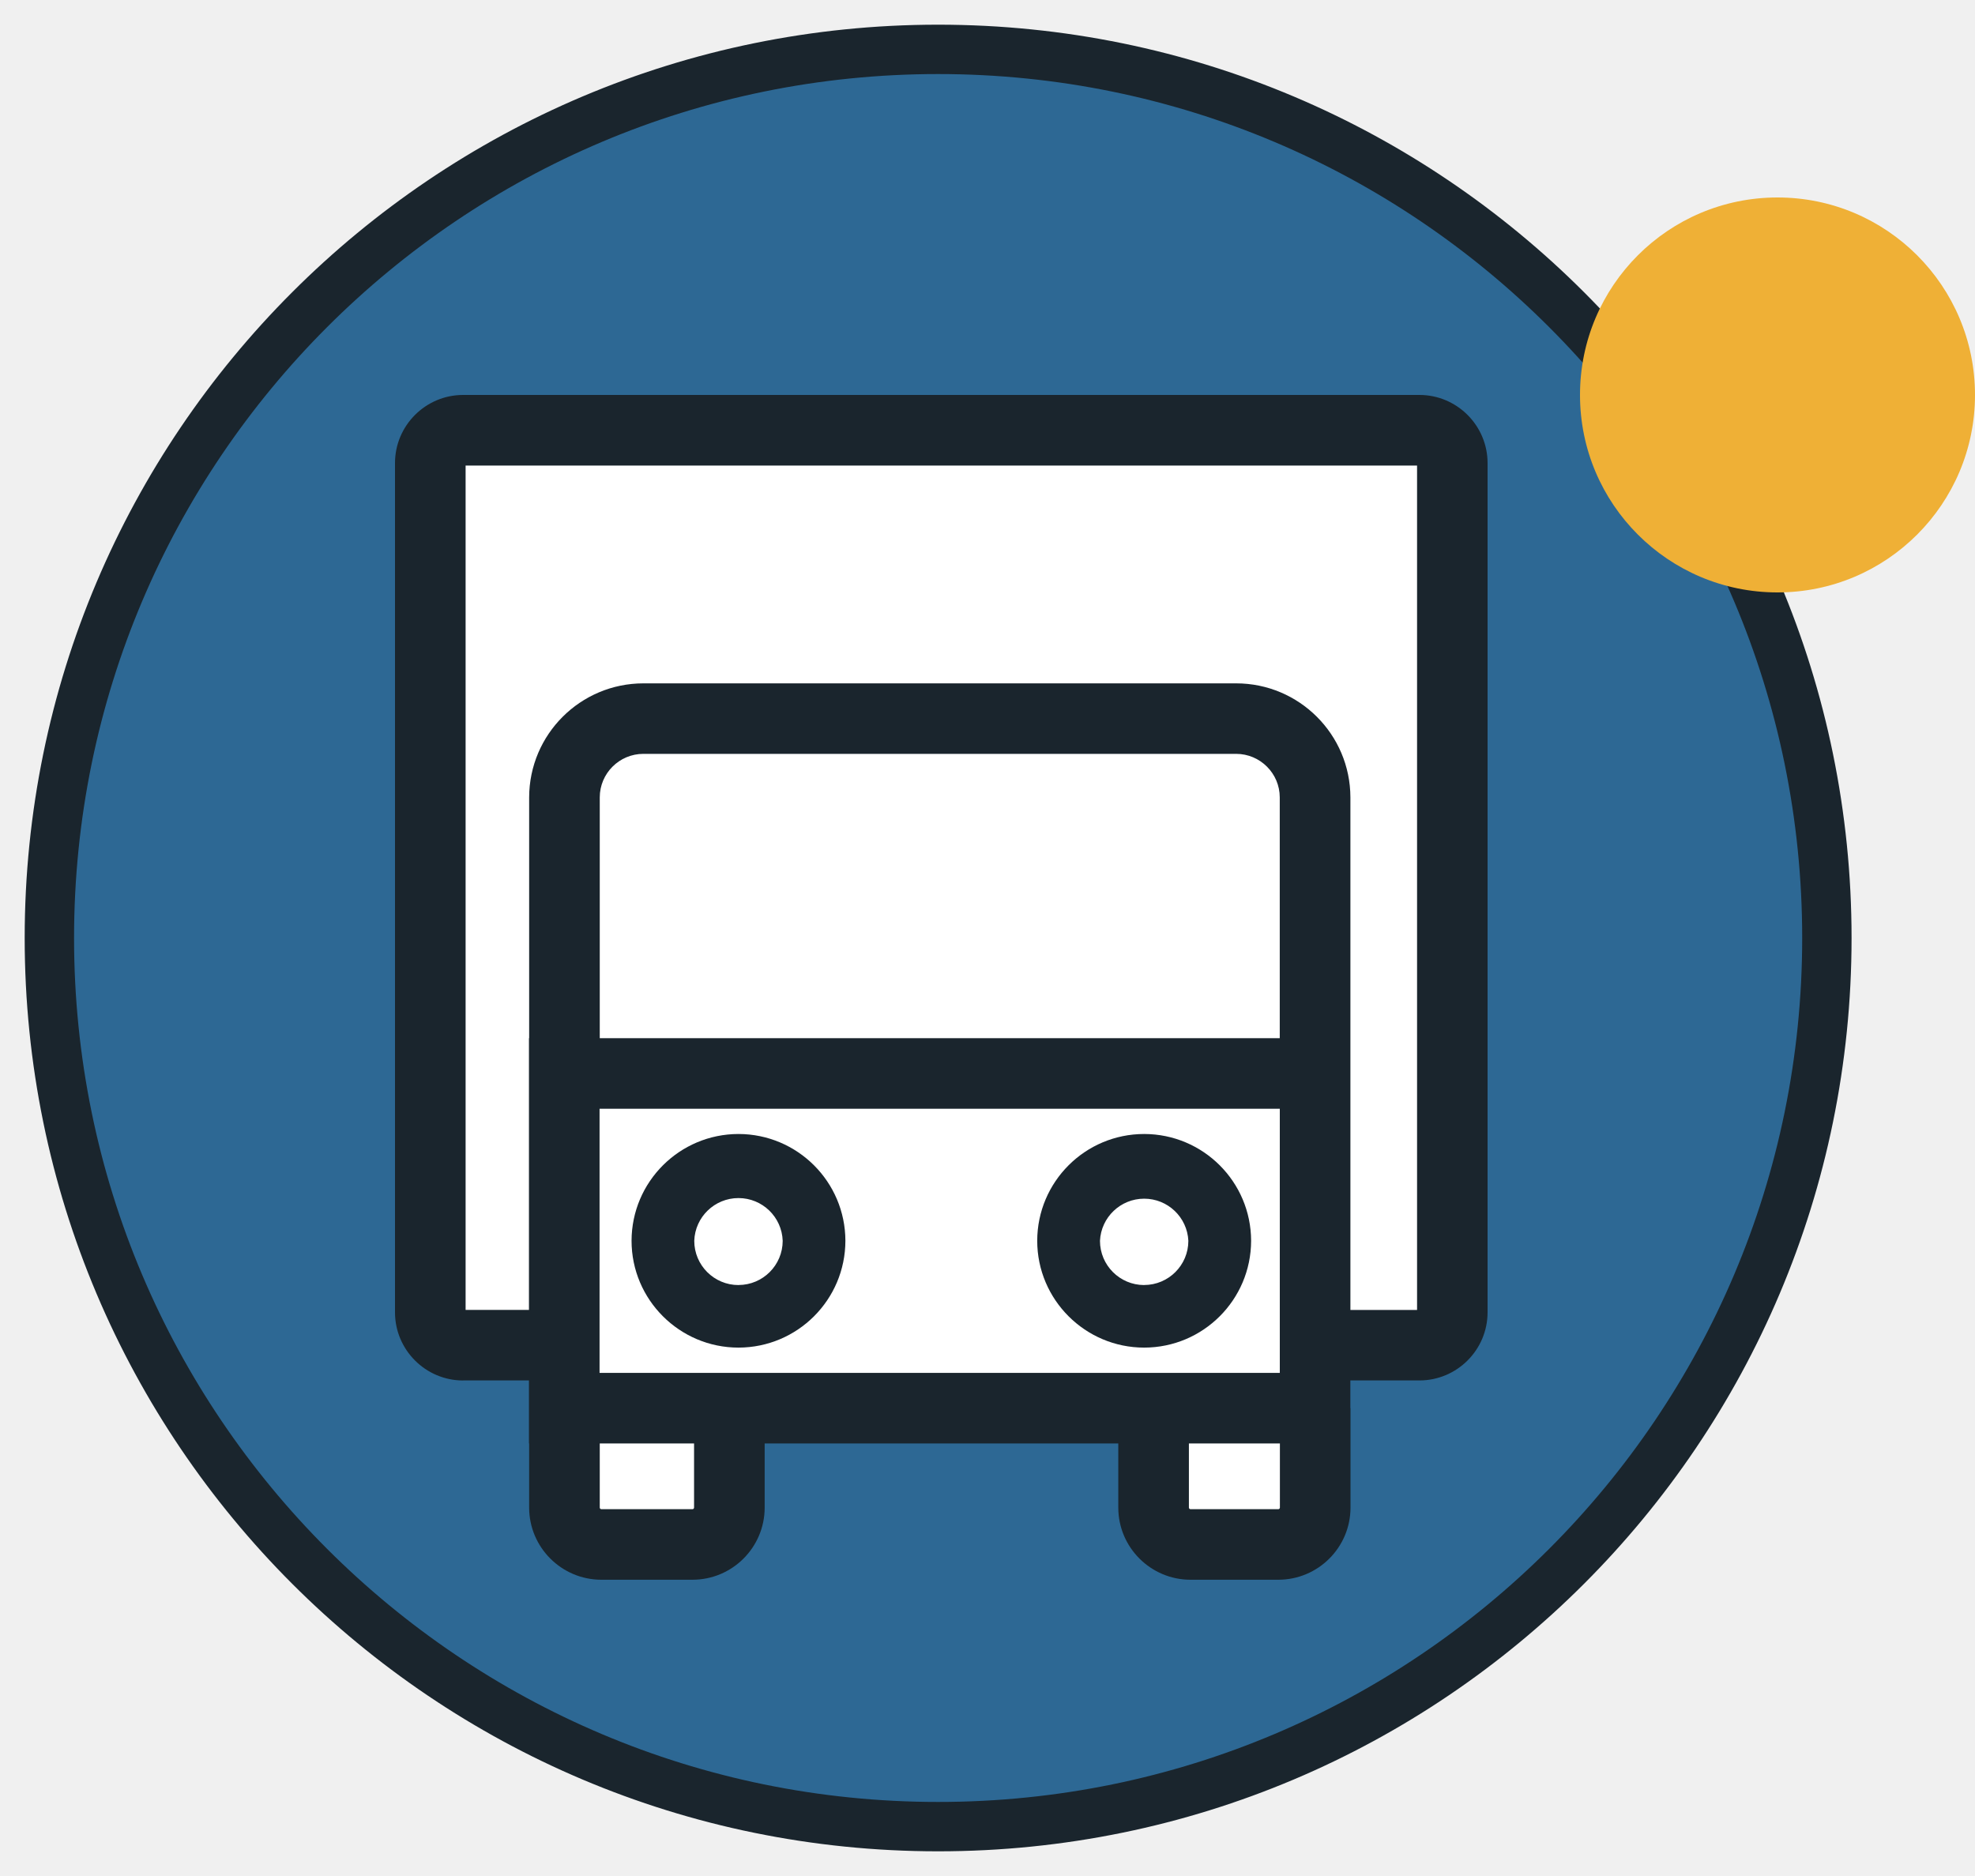
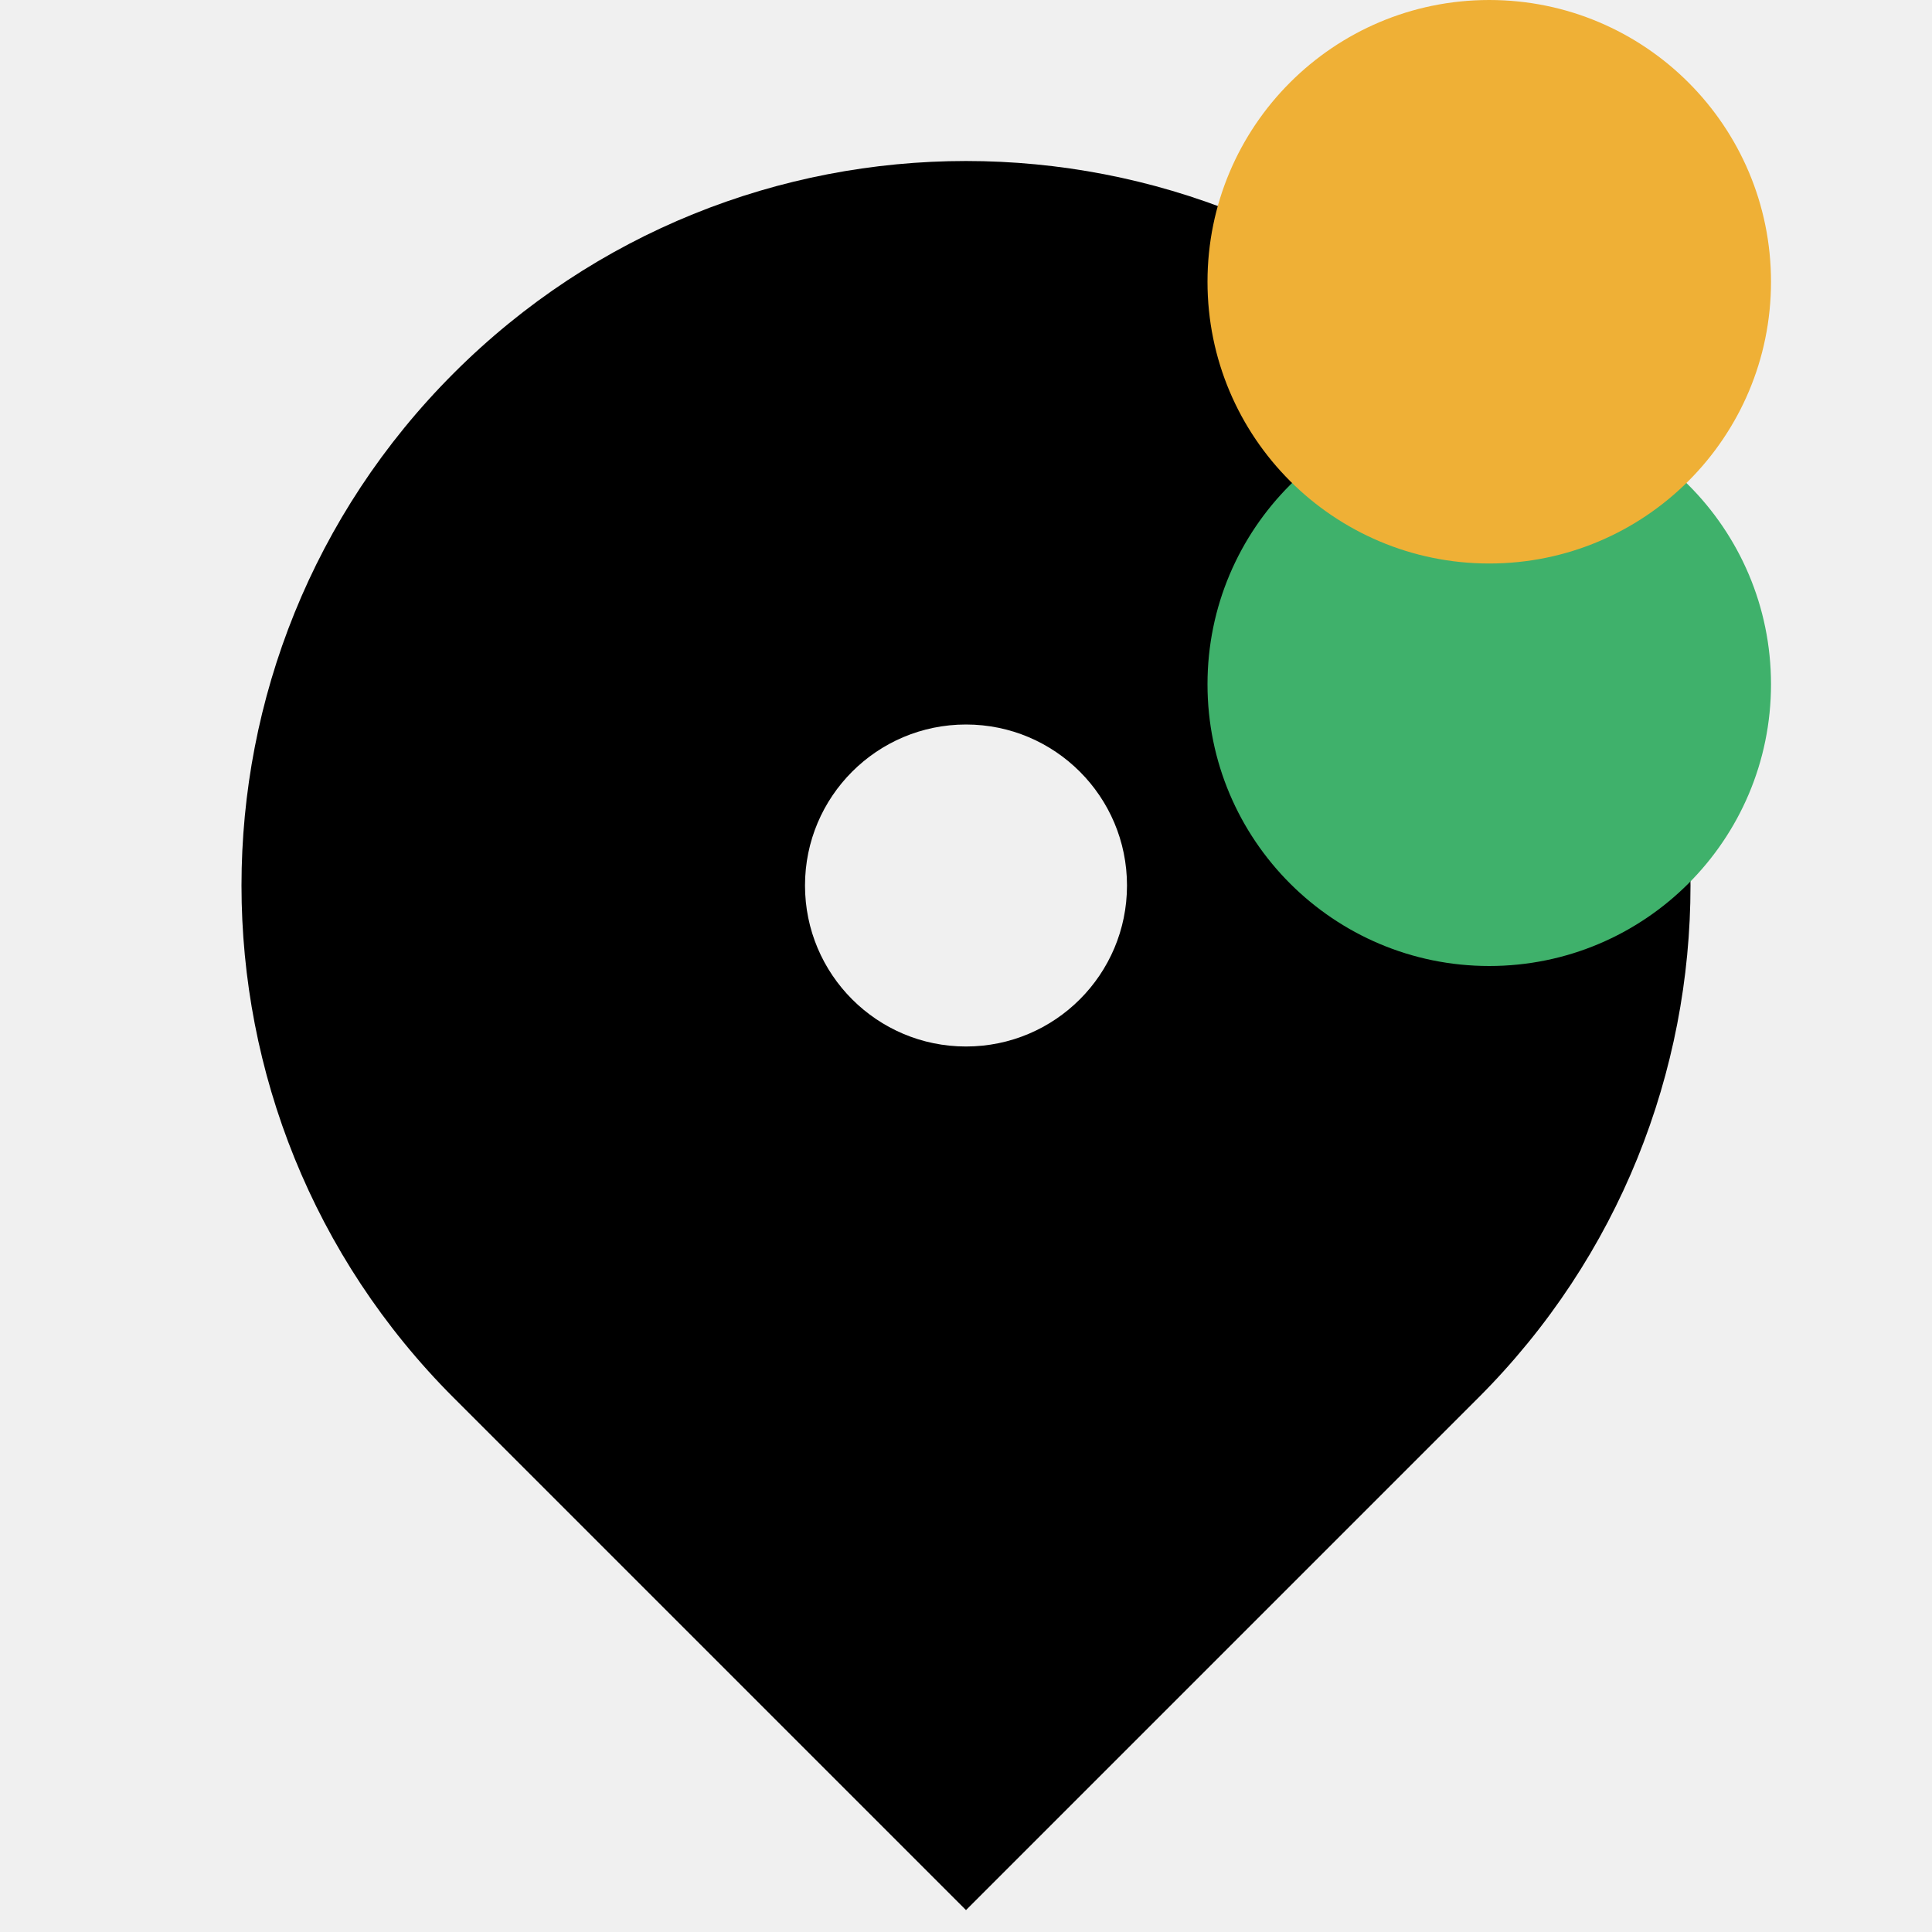
- <svg xmlns="http://www.w3.org/2000/svg" width="40" height="38" viewBox="0 0 40 38" fill="none">
-   <circle cx="19" cy="19" r="18" fill="#2D6894" stroke="#1A252D" />
-   <g clip-path="url(#0z19wrzhra)">
-     <path d="M9 27 8.5 9c5.833-.167 17.6-.5 18-.5.4 0 1.833.333 2.5.5l.5 17.5-1.5 1c-.5 0-1.5.1-1.5.5v3l-2 .5-1-1L23 29h-8.5l-.5 2-2.5-.5-.5-3-2-.5z" fill="#fff" />
-     <path d="M14.957 22.97a2.168 2.168 0 0 0-2.166 2.163c0 1.193.972 2.164 2.166 2.164a2.168 2.168 0 0 0 2.165-2.164 2.168 2.168 0 0 0-2.165-2.163zm0 3.06a.896.896 0 0 1-.896-.896.896.896 0 0 1 1.791 0 .896.896 0 0 1-.895.895zM23.173 22.97a2.167 2.167 0 0 0-2.166 2.163c0 1.193.972 2.164 2.166 2.164a2.168 2.168 0 0 0 2.166-2.164 2.168 2.168 0 0 0-2.166-2.163zm0 3.06a.896.896 0 0 1-.895-.896.896.896 0 0 1 1.79 0 .896.896 0 0 1-.895.895z" fill="#1A252D" />
-     <path d="M9.38 27.962h1.333v1.276h.004v1.3c0 .806.657 1.461 1.463 1.461h1.844c.808 0 1.463-.656 1.463-1.462v-1.299h7.162v1.3c0 .806.657 1.461 1.463 1.461h1.777c.808 0 1.463-.656 1.463-1.462v-2.013h-.003v-.562h1.399c.76 0 1.38-.619 1.38-1.38V9.38c0-.76-.62-1.38-1.38-1.38H9.38C8.62 8 8 8.619 8 9.38v17.203c0 .76.62 1.38 1.38 1.38v-.001zm16.539-6.933H12.147v-4.877c0-.486.396-.882.883-.882h12.006c.486 0 .883.396.883.882v4.877zm-13.776 6.78v-5.35H25.92v5.35H12.143zm1.914 2.728a.033.033 0 0 1-.033.033H12.18a.033.033 0 0 1-.033-.033v-1.299h1.91v1.3zm11.832.033h-1.777a.033.033 0 0 1-.033-.033v-1.299h1.843v1.3a.033.033 0 0 1-.033.032zM9.43 9.43H28.7v17.104h-1.35V16.152a2.315 2.315 0 0 0-2.313-2.31H13.03a2.315 2.315 0 0 0-2.313 2.31v4.877h-.004v5.504H9.43V9.429z" fill="#1A252D" />
-   </g>
-   <circle cx="36" cy="8" r="4" fill="#EFB036" />
-   <defs>
-     <clipPath id="0z19wrzhra">
-       <path fill="#fff" transform="translate(8 8)" d="M0 0h22.13v24H0z" />
-     </clipPath>
-   </defs>
+ <svg xmlns="http://www.w3.org/2000/svg" width="24" height="24" viewBox="0 0 24 24" fill="none">
+   <path d="M18.364 17.364 12 23.728l-6.364-6.364a9 9 0 1 1 12.728 0zM12 13a2 2 0 1 0 0-4 2 2 0 0 0 0 4z" fill="#000" />
+   <circle cx="18.5" cy="8.5" r="3.5" fill="#3FB16B" />
+   <circle cx="18.5" cy="3.5" r="3.5" fill="#EFB036" />
</svg>
